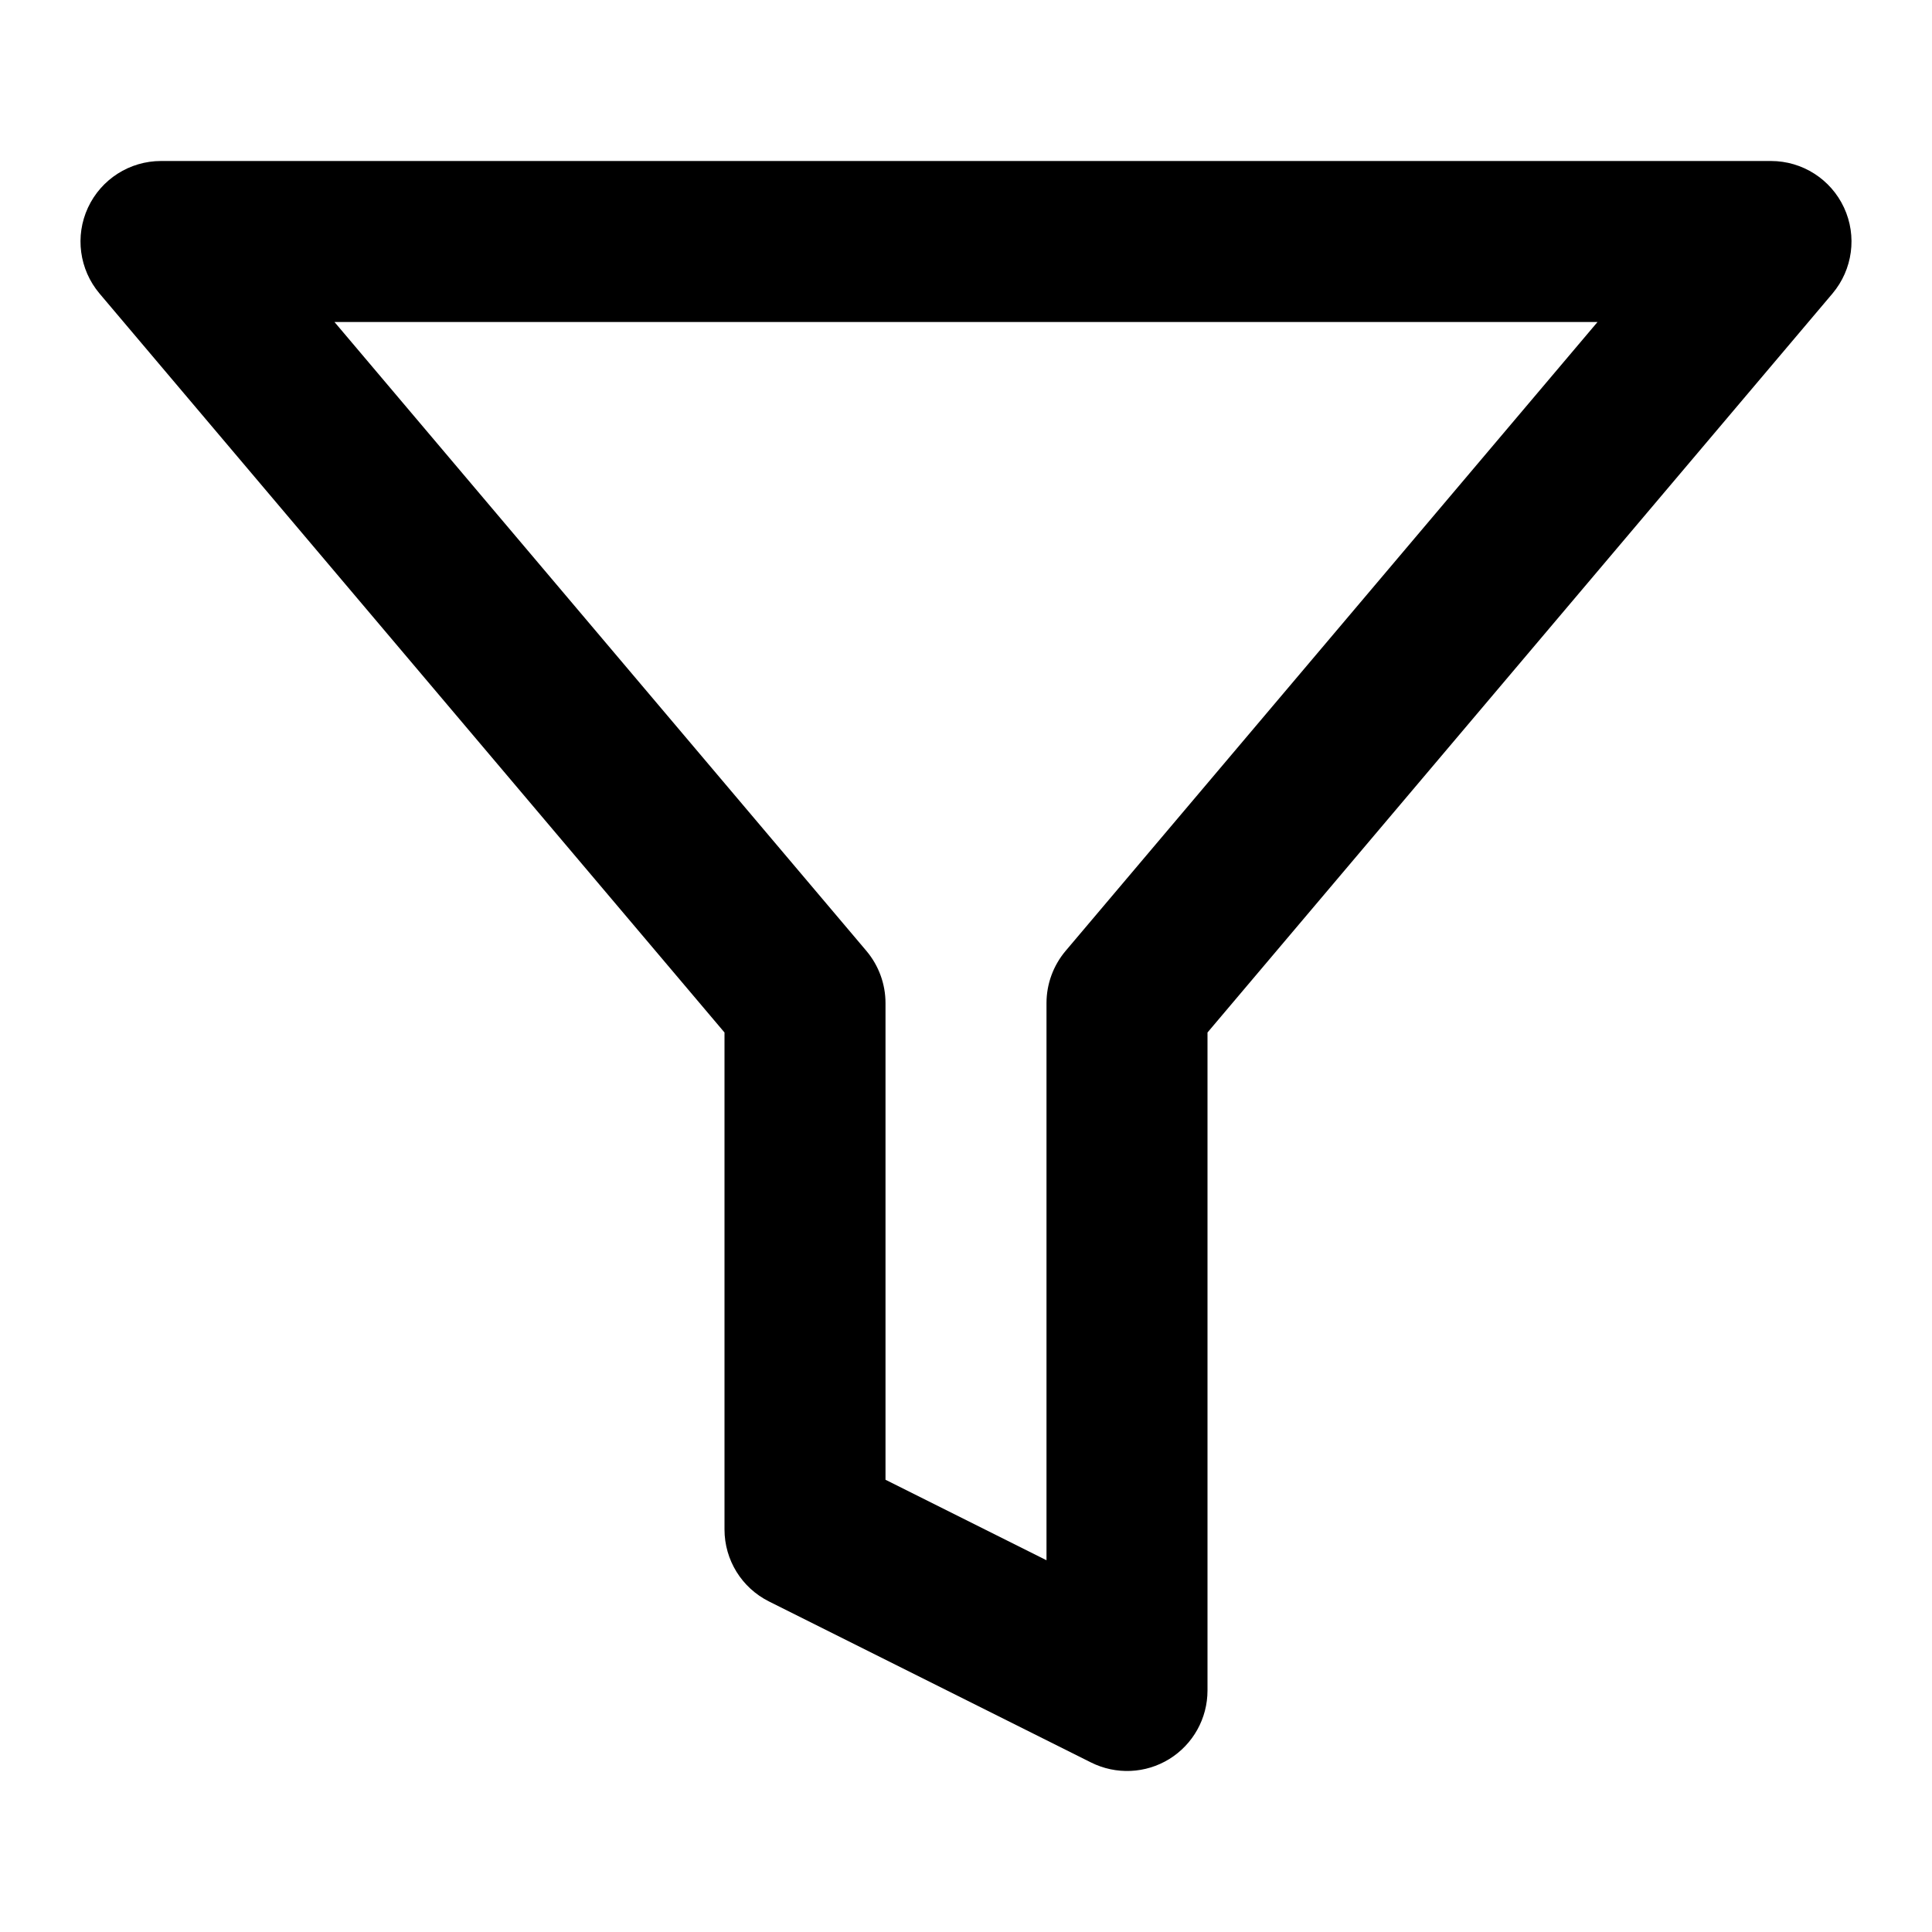
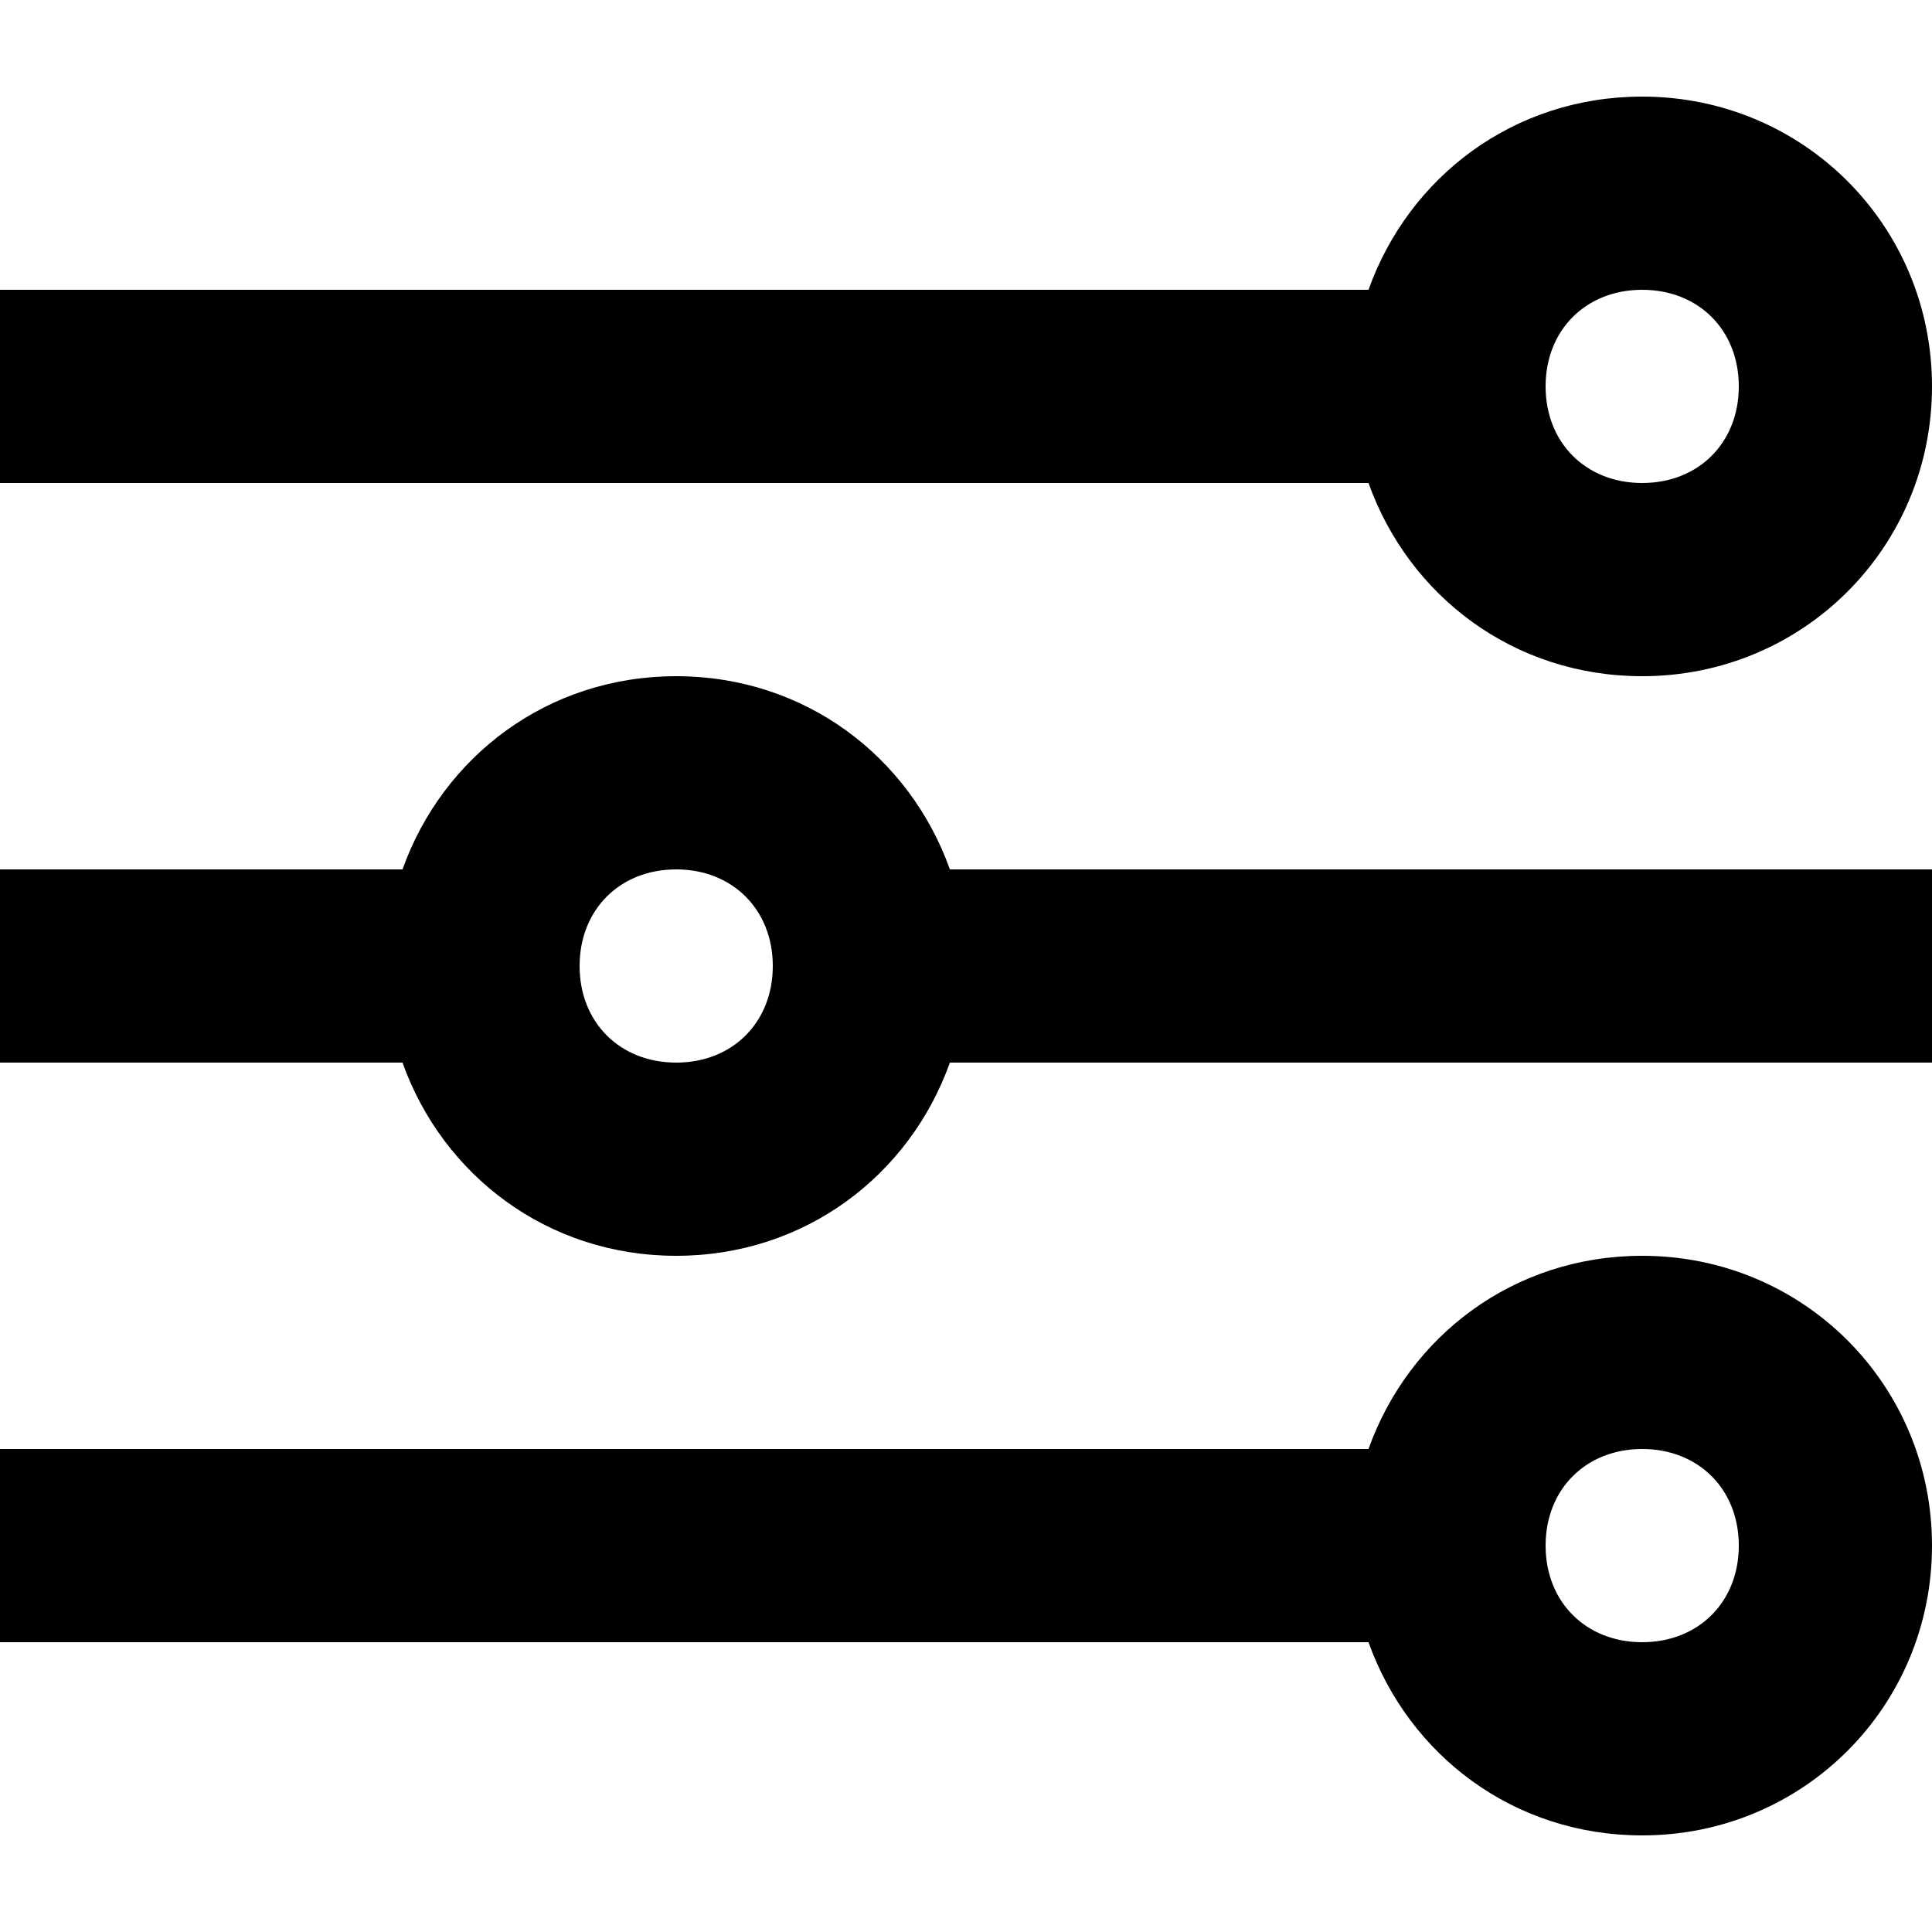
- <svg xmlns="http://www.w3.org/2000/svg" width="24" height="24" viewBox="0 0 24 24" fill="none">
-   <path fill-rule="evenodd" clip-rule="evenodd" d="M1.093 2.579C1.257 2.226 1.611 2 2 2H22C22.389 2 22.743 2.226 22.907 2.579C23.071 2.932 23.015 3.348 22.764 3.646L15 12.826V21C15 21.347 14.821 21.668 14.526 21.851C14.231 22.033 13.863 22.049 13.553 21.894L9.553 19.894C9.214 19.725 9 19.379 9 19V12.826L1.236 3.646C0.985 3.348 0.929 2.932 1.093 2.579ZM4.155 4L10.764 11.814C10.916 11.995 11 12.224 11 12.46V18.382L13 19.382V12.46C13 12.224 13.084 11.995 13.236 11.814L19.845 4H4.155Z" fill="#000" />
+ <svg xmlns="http://www.w3.org/2000/svg" version="1.1" viewBox="0 0 24 24">
+   <path fill="#000" d="M20.4,3.6c0.7,0,1.2,0.5,1.2,1.2S21.1,6,20.4,6c-0.7,0-1.2-0.5-1.2-1.2S19.7,3.6,20.4,3.6z M20.4,8.4c2,0,3.6-1.6,3.6-3.6  s-1.6-3.6-3.6-3.6c-1.6,0-2.9,1-3.4,2.4H0V6h17C17.5,7.4,18.8,8.4,20.4,8.4L20.4,8.4z" />
+   <path fill="#000" d="M8.4,13.2c-0.7,0-1.2-0.5-1.2-1.2c0-0.7,0.5-1.2,1.2-1.2s1.2,0.5,1.2,1.2C9.6,12.7,9.1,13.2,8.4,13.2z M8.4,8.4  c-1.6,0-2.9,1-3.4,2.4H0v2.4h5c0.5,1.4,1.8,2.4,3.4,2.4s2.9-1,3.4-2.4H24v-2.4H11.8C11.3,9.4,10,8.4,8.4,8.4L8.4,8.4z" />
+   <path fill="#000" d="M20.4,20.4c-0.7,0-1.2-0.5-1.2-1.2c0-0.7,0.5-1.2,1.2-1.2c0.7,0,1.2,0.5,1.2,1.2C21.6,19.9,21.1,20.4,20.4,20.4z M20.4,15.6  c-1.6,0-2.9,1-3.4,2.4H0v2.4h17c0.5,1.4,1.8,2.4,3.4,2.4c2,0,3.6-1.6,3.6-3.6S22.4,15.6,20.4,15.6L20.4,15.6z" />
</svg>
